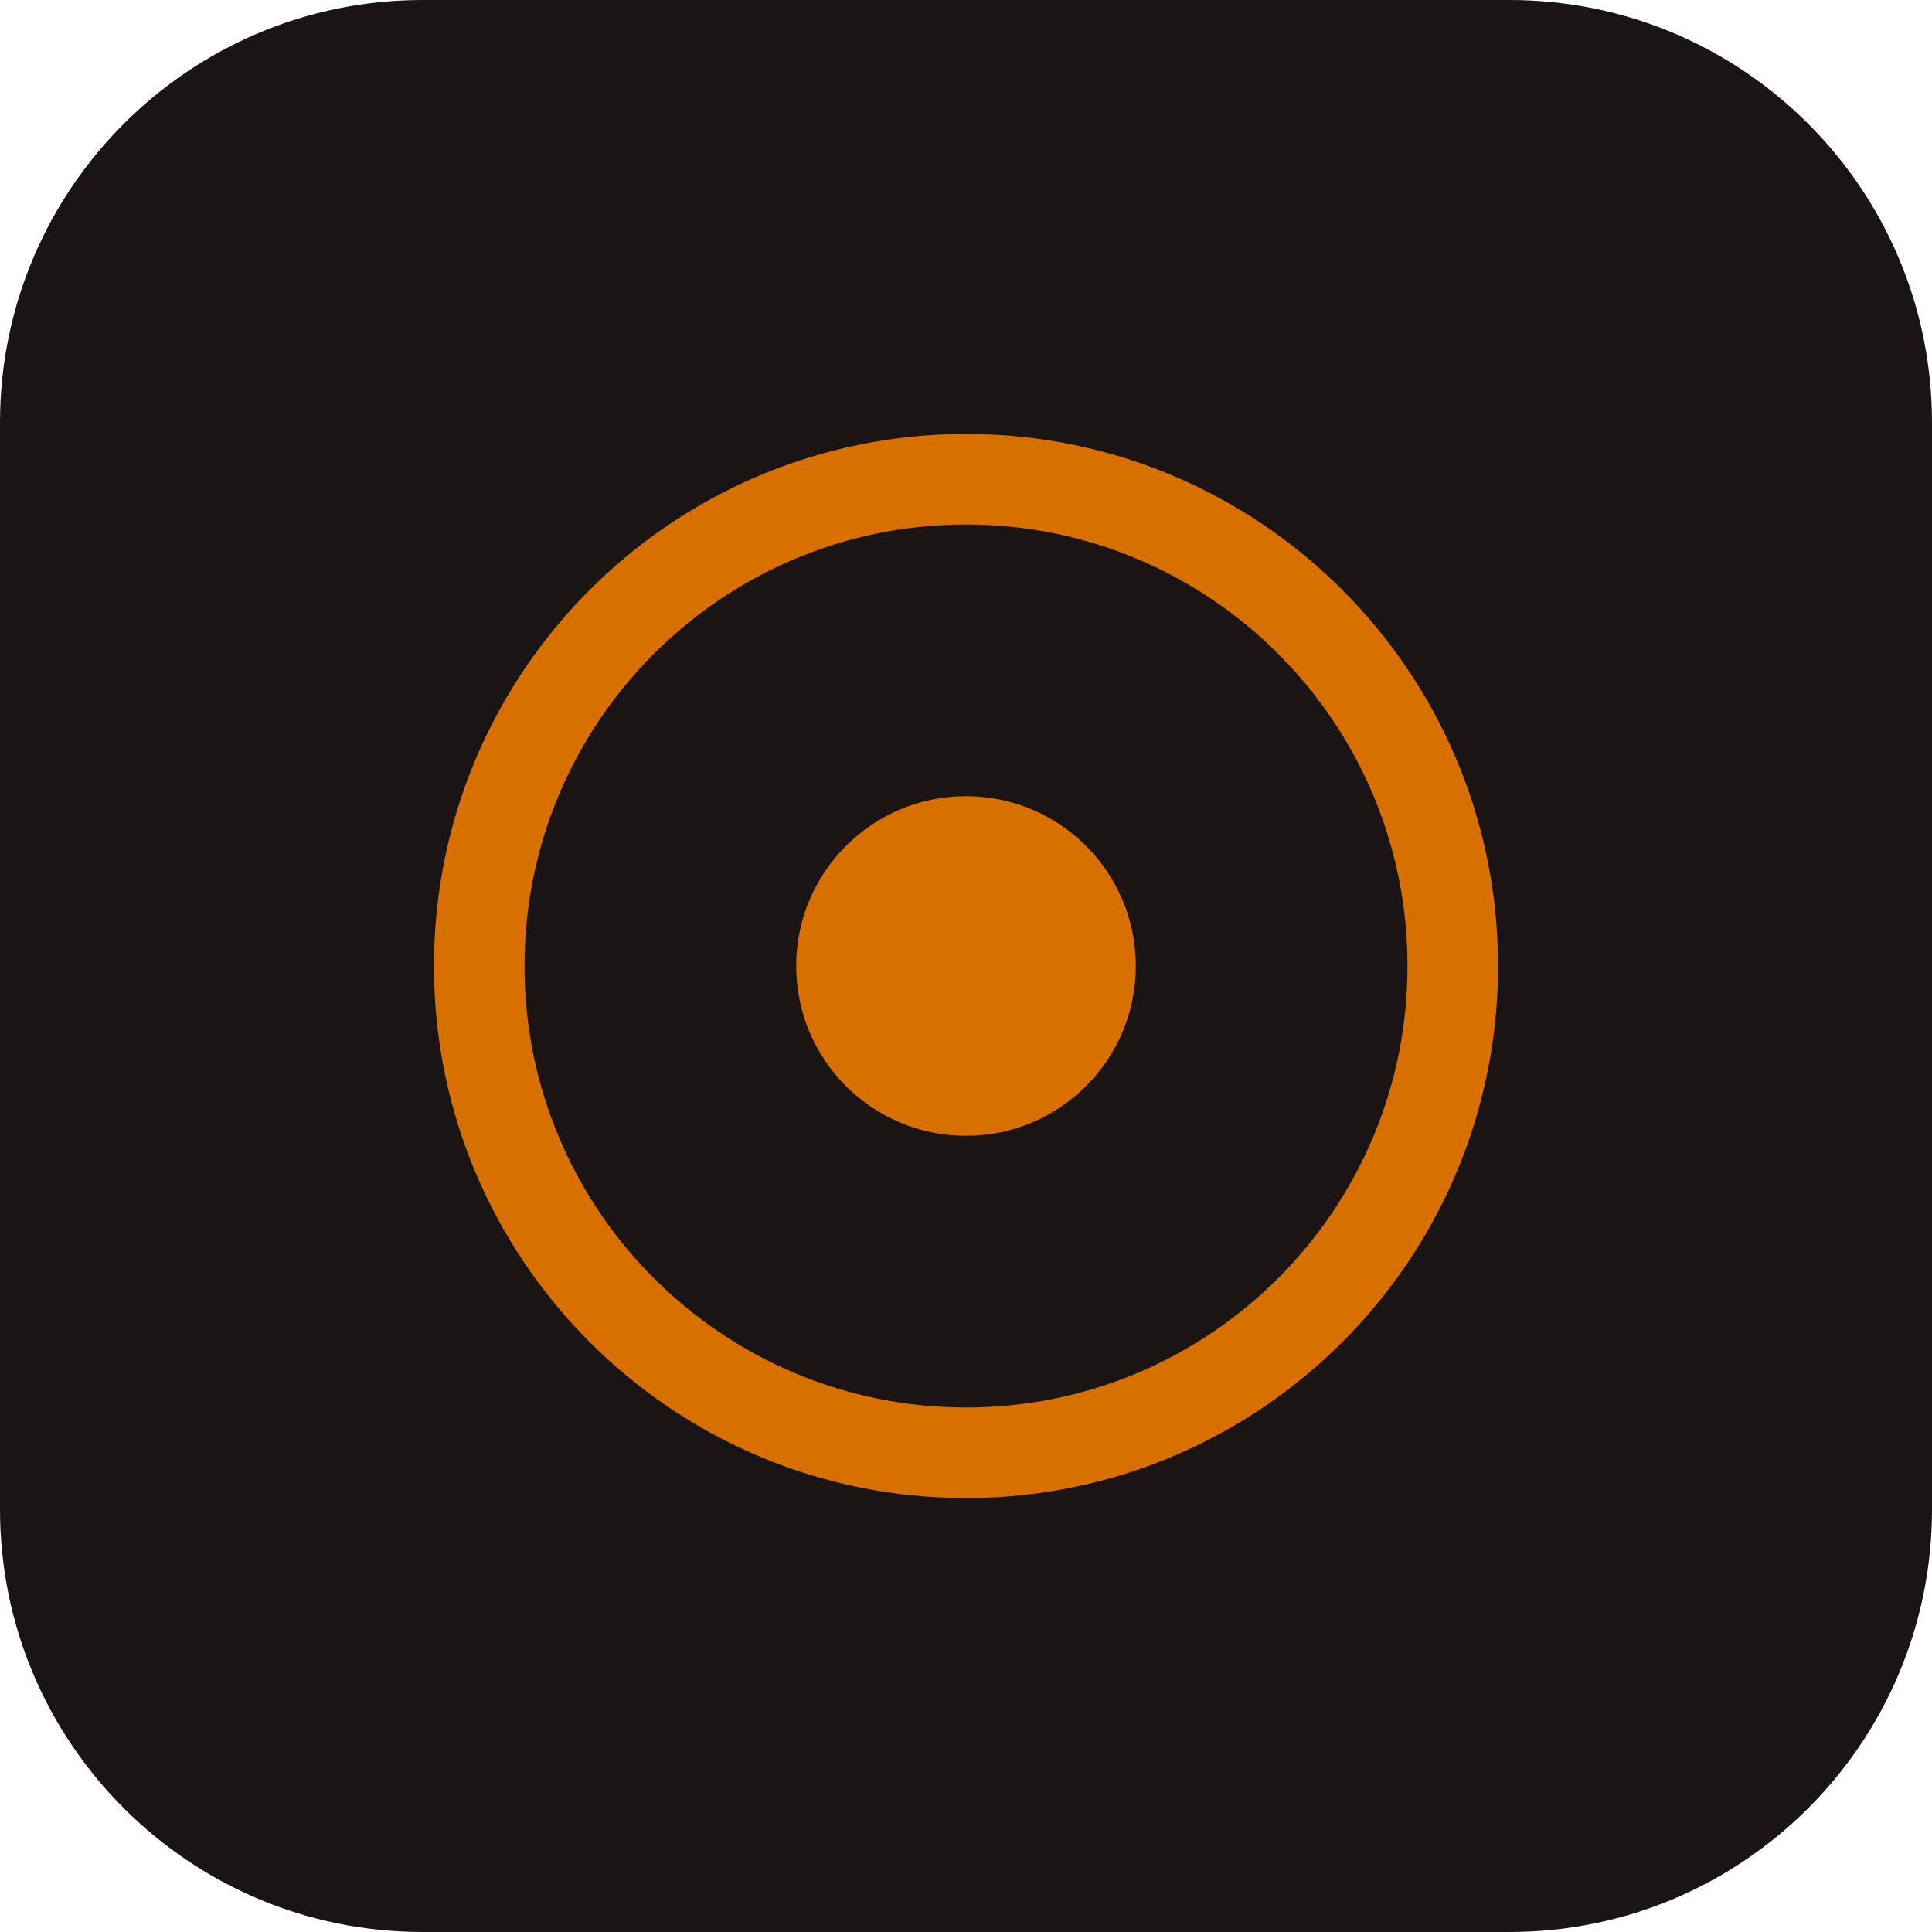
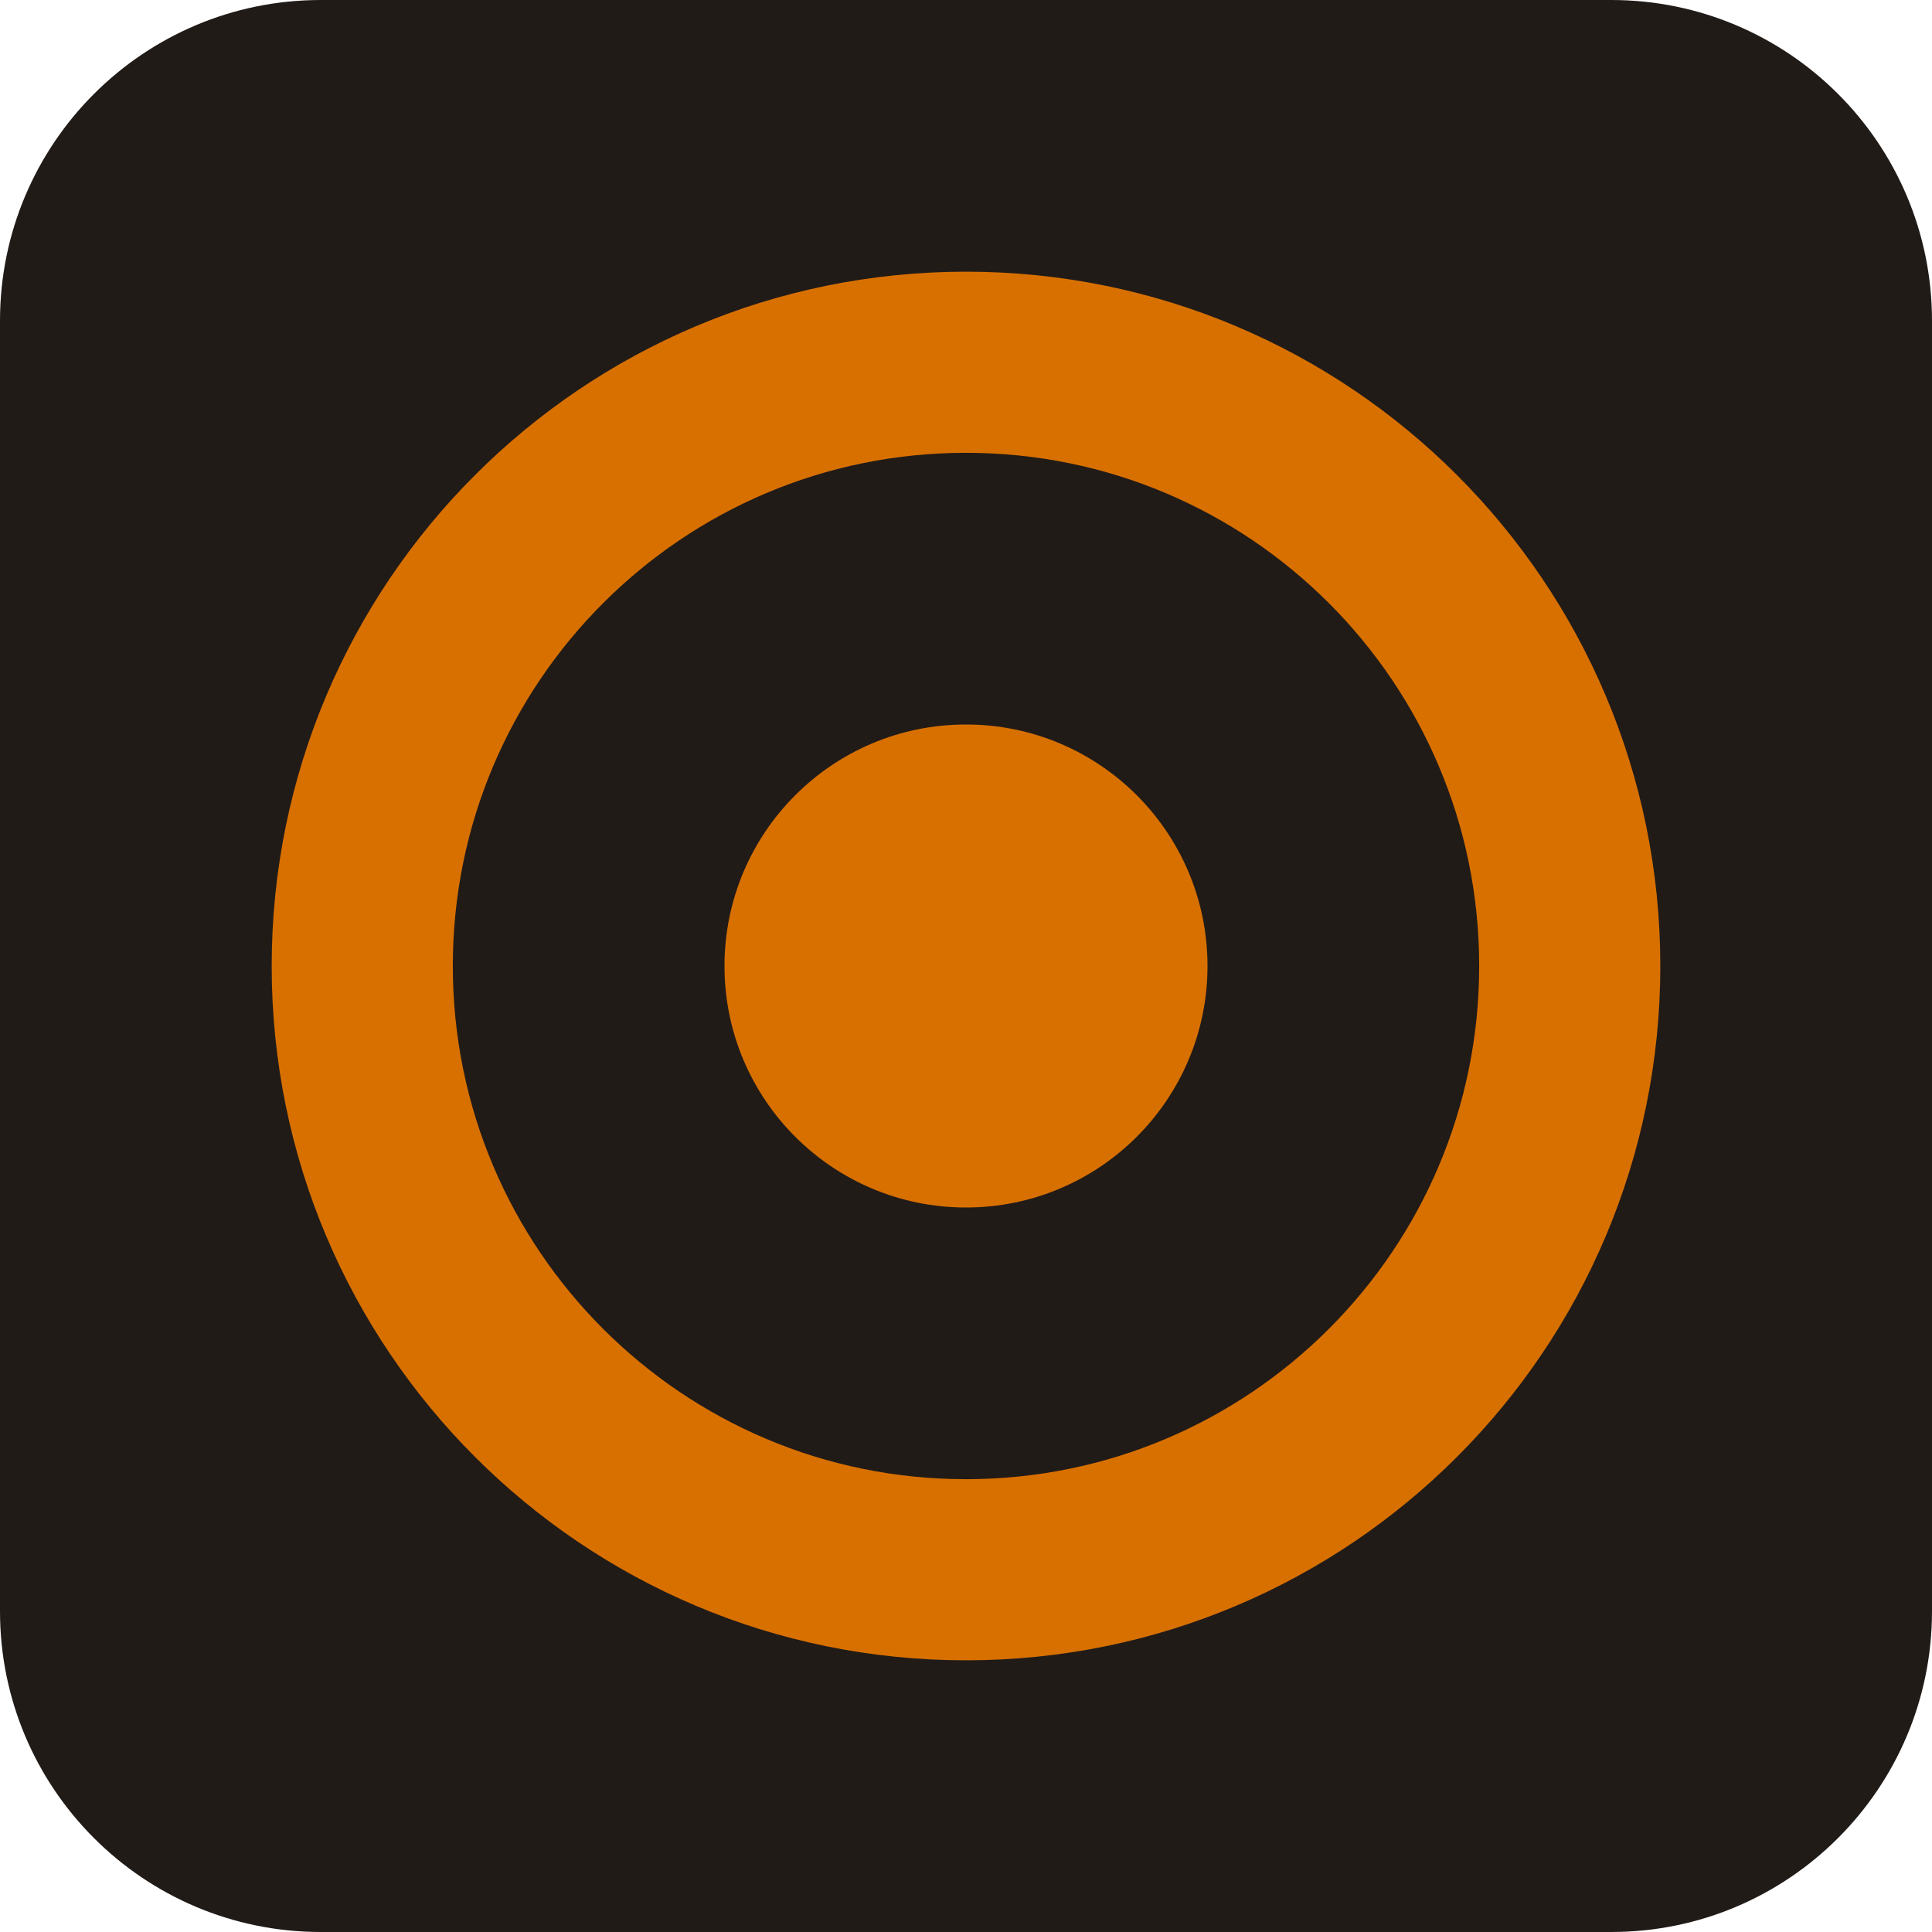
- <svg xmlns="http://www.w3.org/2000/svg" viewBox="0 0 512 512" role="img" aria-label="Sylphx">
-   <rect width="512" height="512" rx="112" fill="#1A1414" />
-   <circle cx="256" cy="256" r="129" fill="none" stroke="#D87000" stroke-width="24" />
-   <circle cx="256" cy="256" r="45" fill="#D87000" />
+ <svg xmlns="http://www.w3.org/2000/svg" viewBox="0 0 512 512">
+   <rect width="512" height="512" rx="85" ry="85" fill="#211B18" />
+   <circle cx="256" cy="256" r="64" fill="#D87000" />
+   <circle cx="256" cy="256" r="160" fill="none" stroke="#D87000" stroke-width="48" />
</svg>
